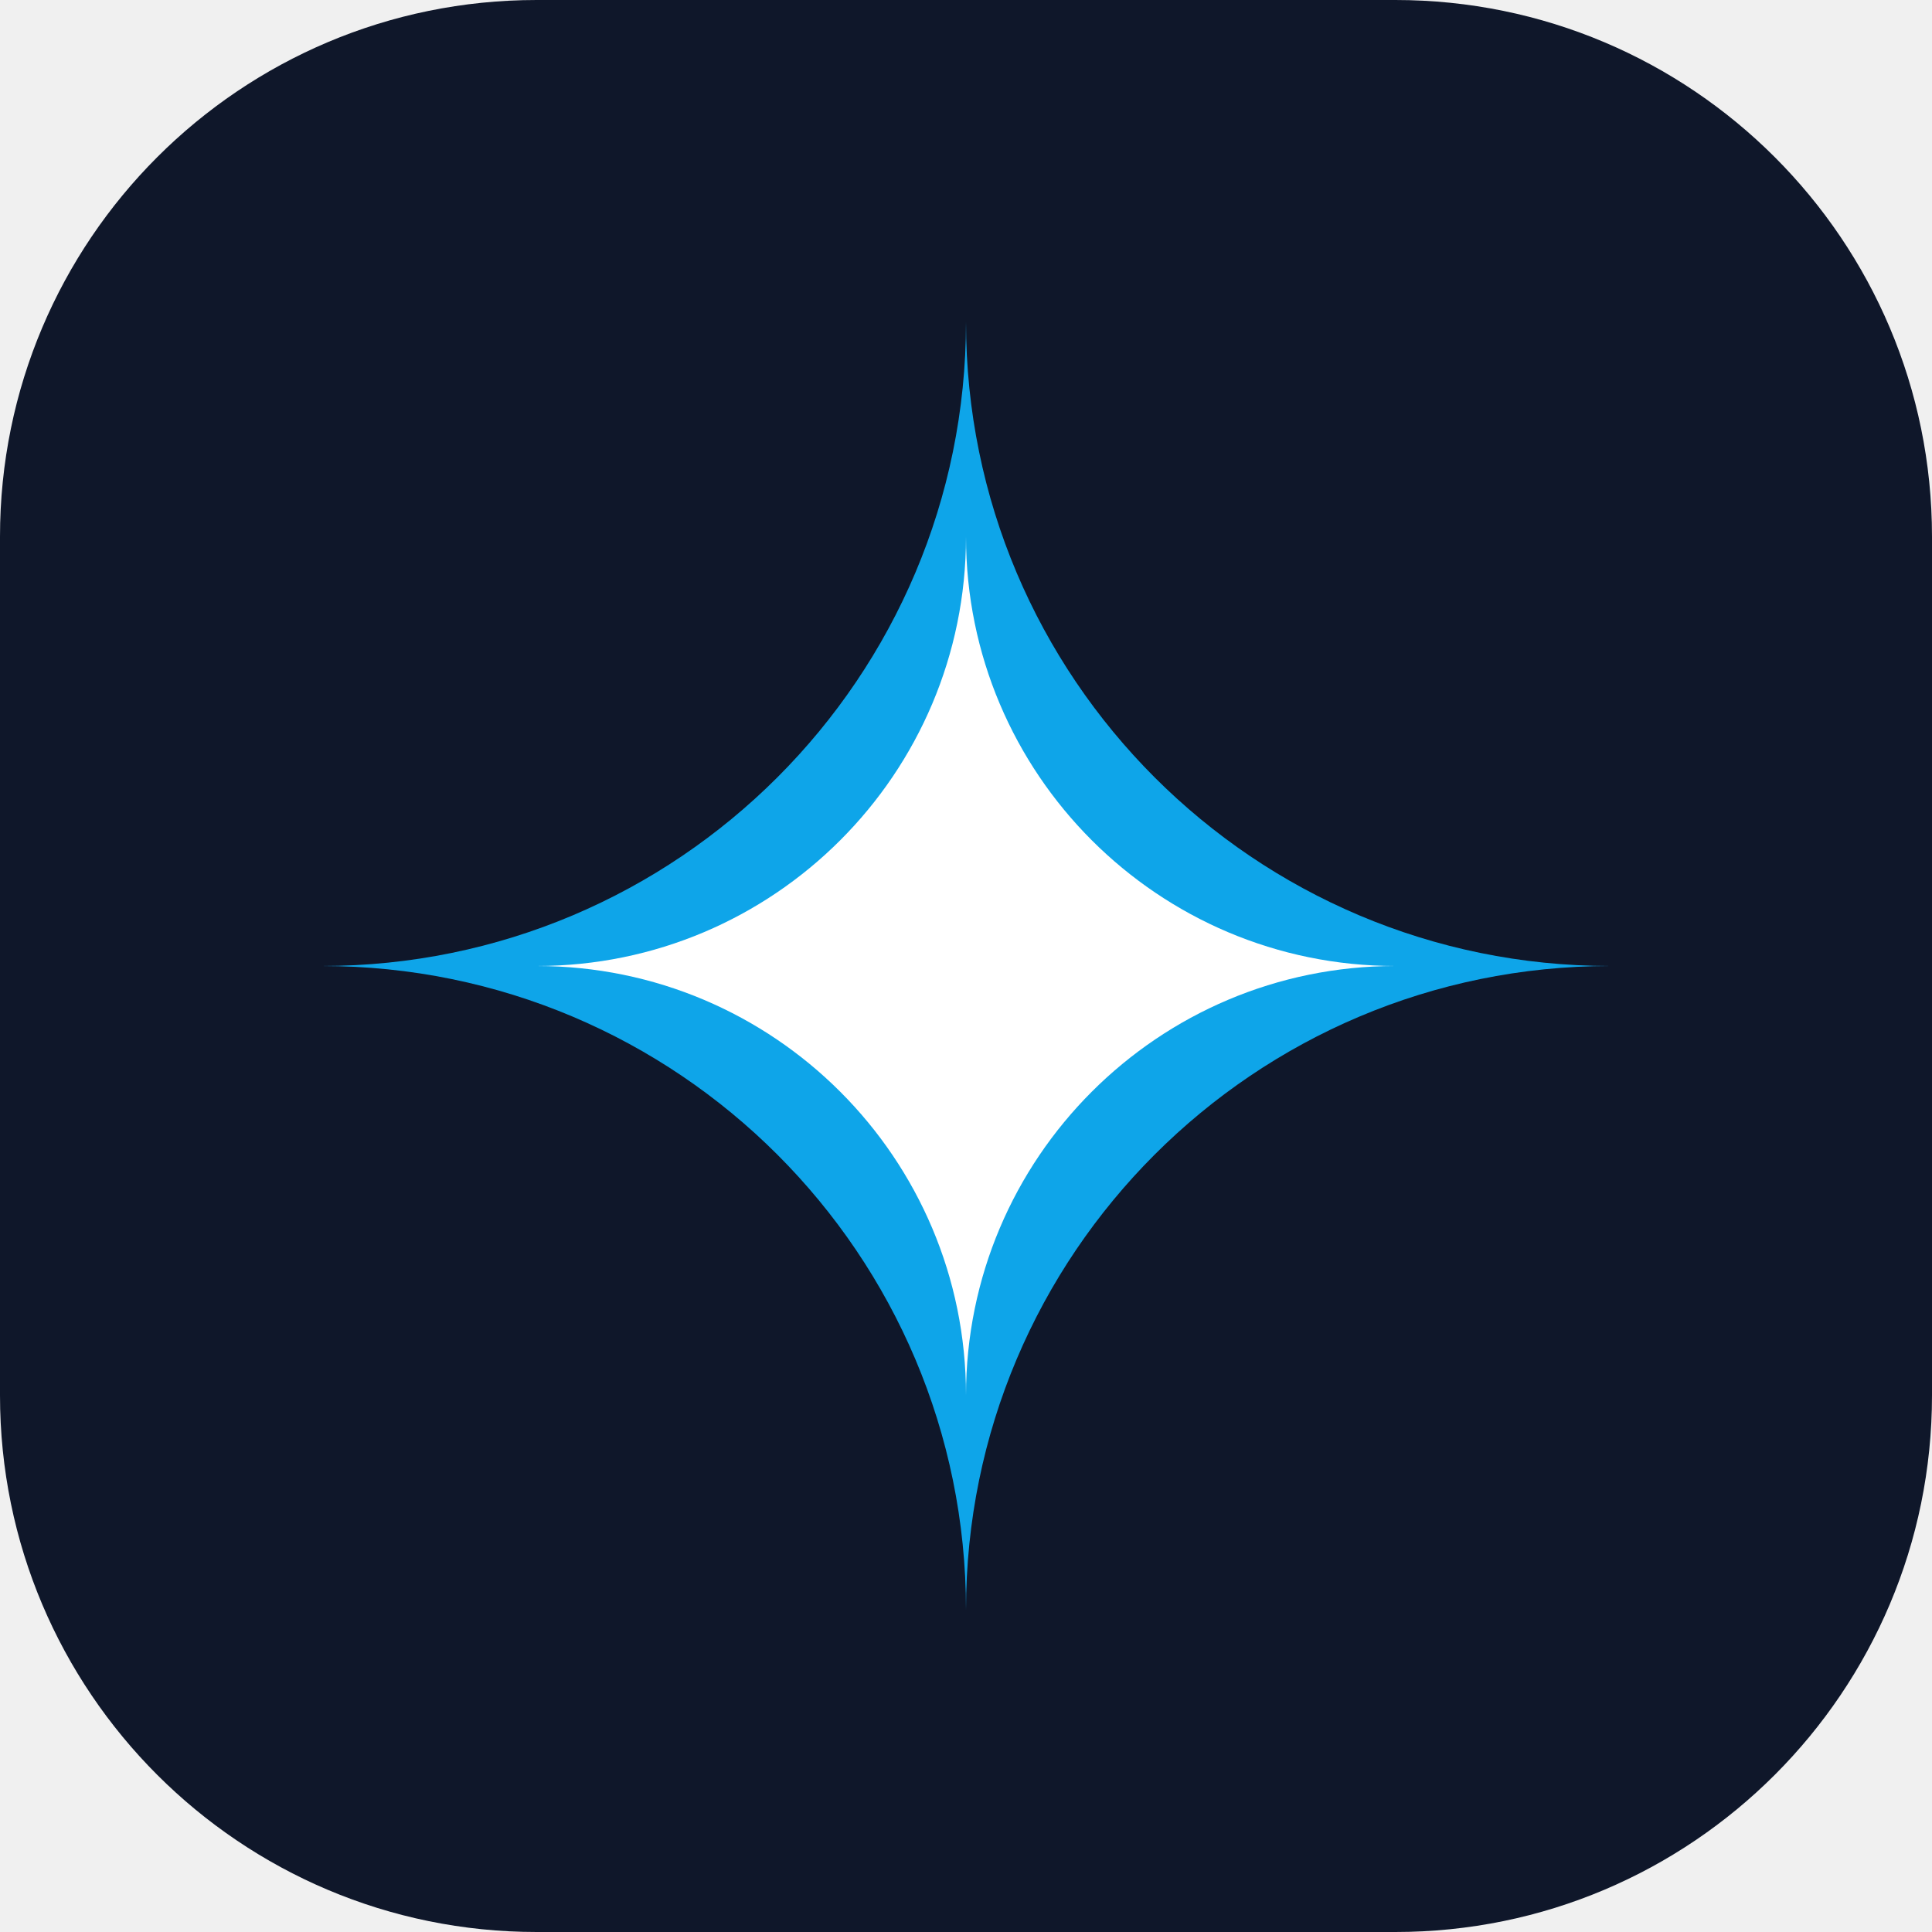
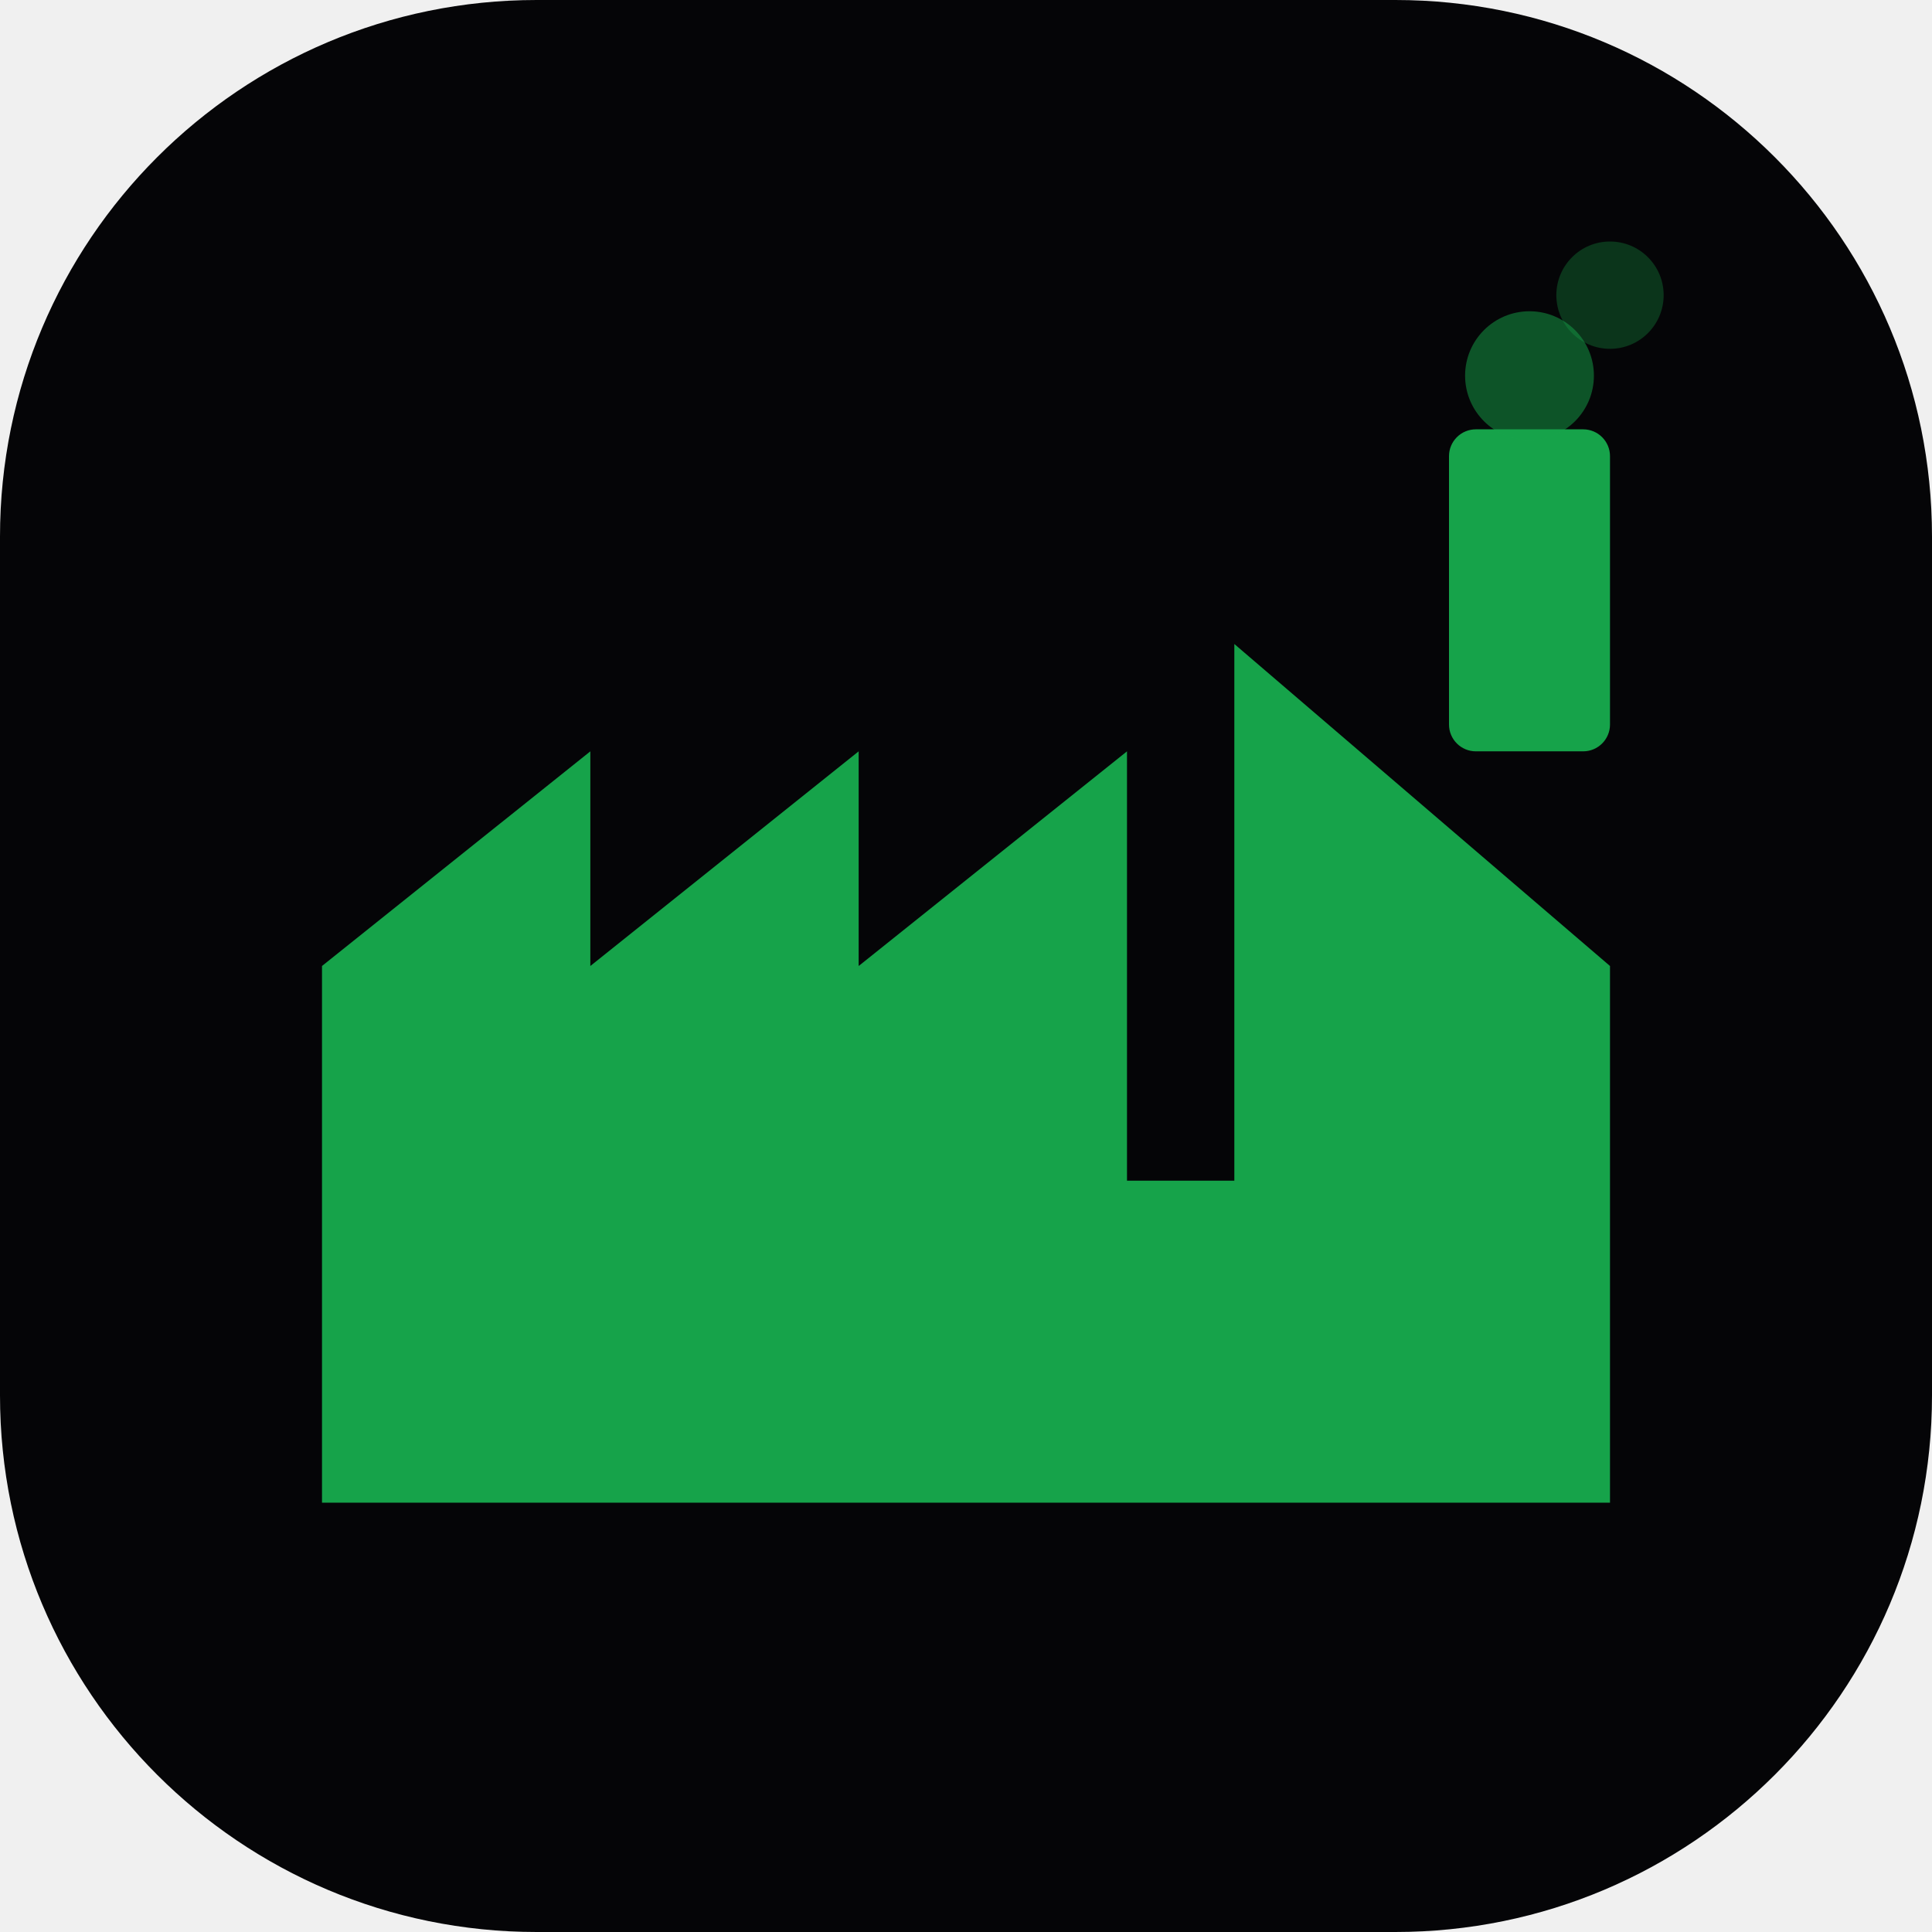
<svg xmlns="http://www.w3.org/2000/svg" viewBox="0 0 36 36" fill="none">
-   <rect width="36" height="36" rx="10" fill="#0F172A" />
-   <path d="M18 6C18 12.627 23.373 18 30 18C23.373 18 18 23.373 18 30C18 23.373 12.627 18 6 18C12.627 18 18 12.627 18 6Z" fill="#0ea5e9" />
-   <path d="M18 10C18 14.418 21.582 18 26 18C21.582 18 18 21.582 18 26C18 21.582 14.418 18 10 18C14.418 18 18 14.418 18 10Z" fill="#ffffff" />
+   <rect width="36" height="36" rx="10" fill="#050507" />
+   <path d="M6 28V18l5-4v4l5-4v4l5-4v8h2V12l7 6v10H6z" fill="#16a34a" />
+   <rect x="27" y="8" width="3" height="6" rx="0.5" fill="#16a34a" />
+   <circle cx="28.5" cy="7" r="1.2" fill="#16a34a" opacity="0.5" />
+   <circle cx="30" cy="5.5" r="1" fill="#16a34a" opacity="0.3" />
</svg>
